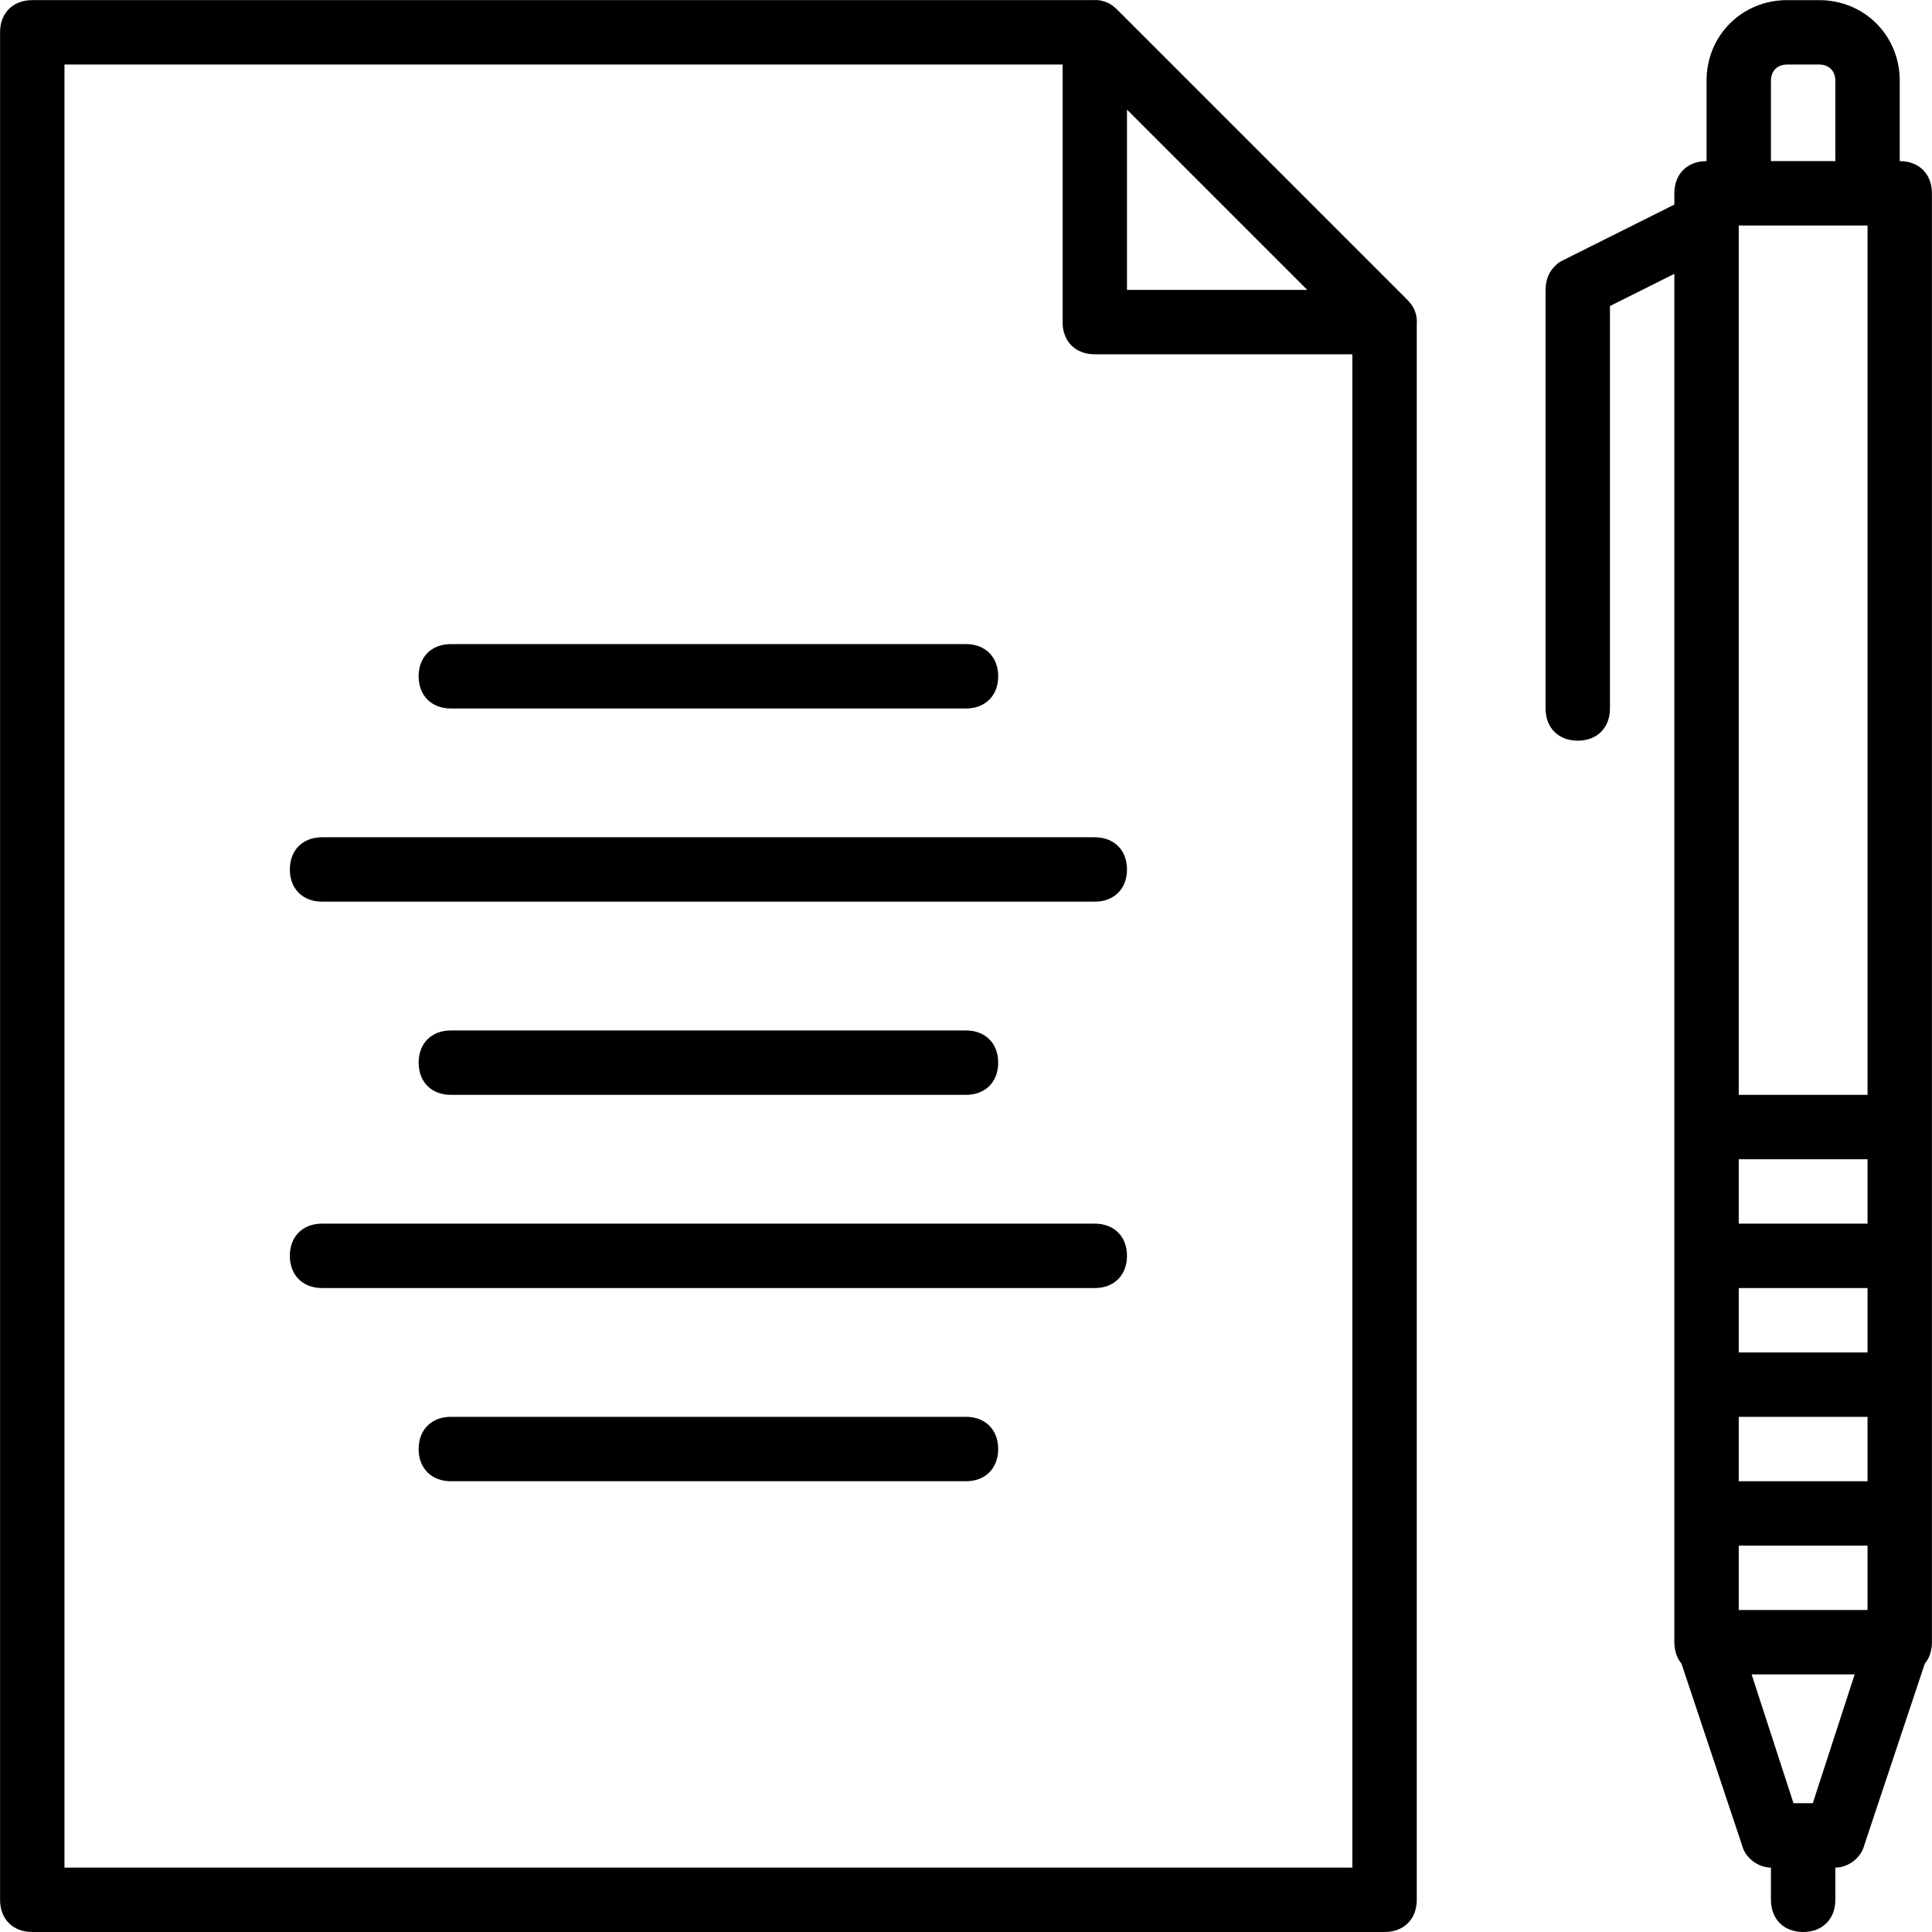
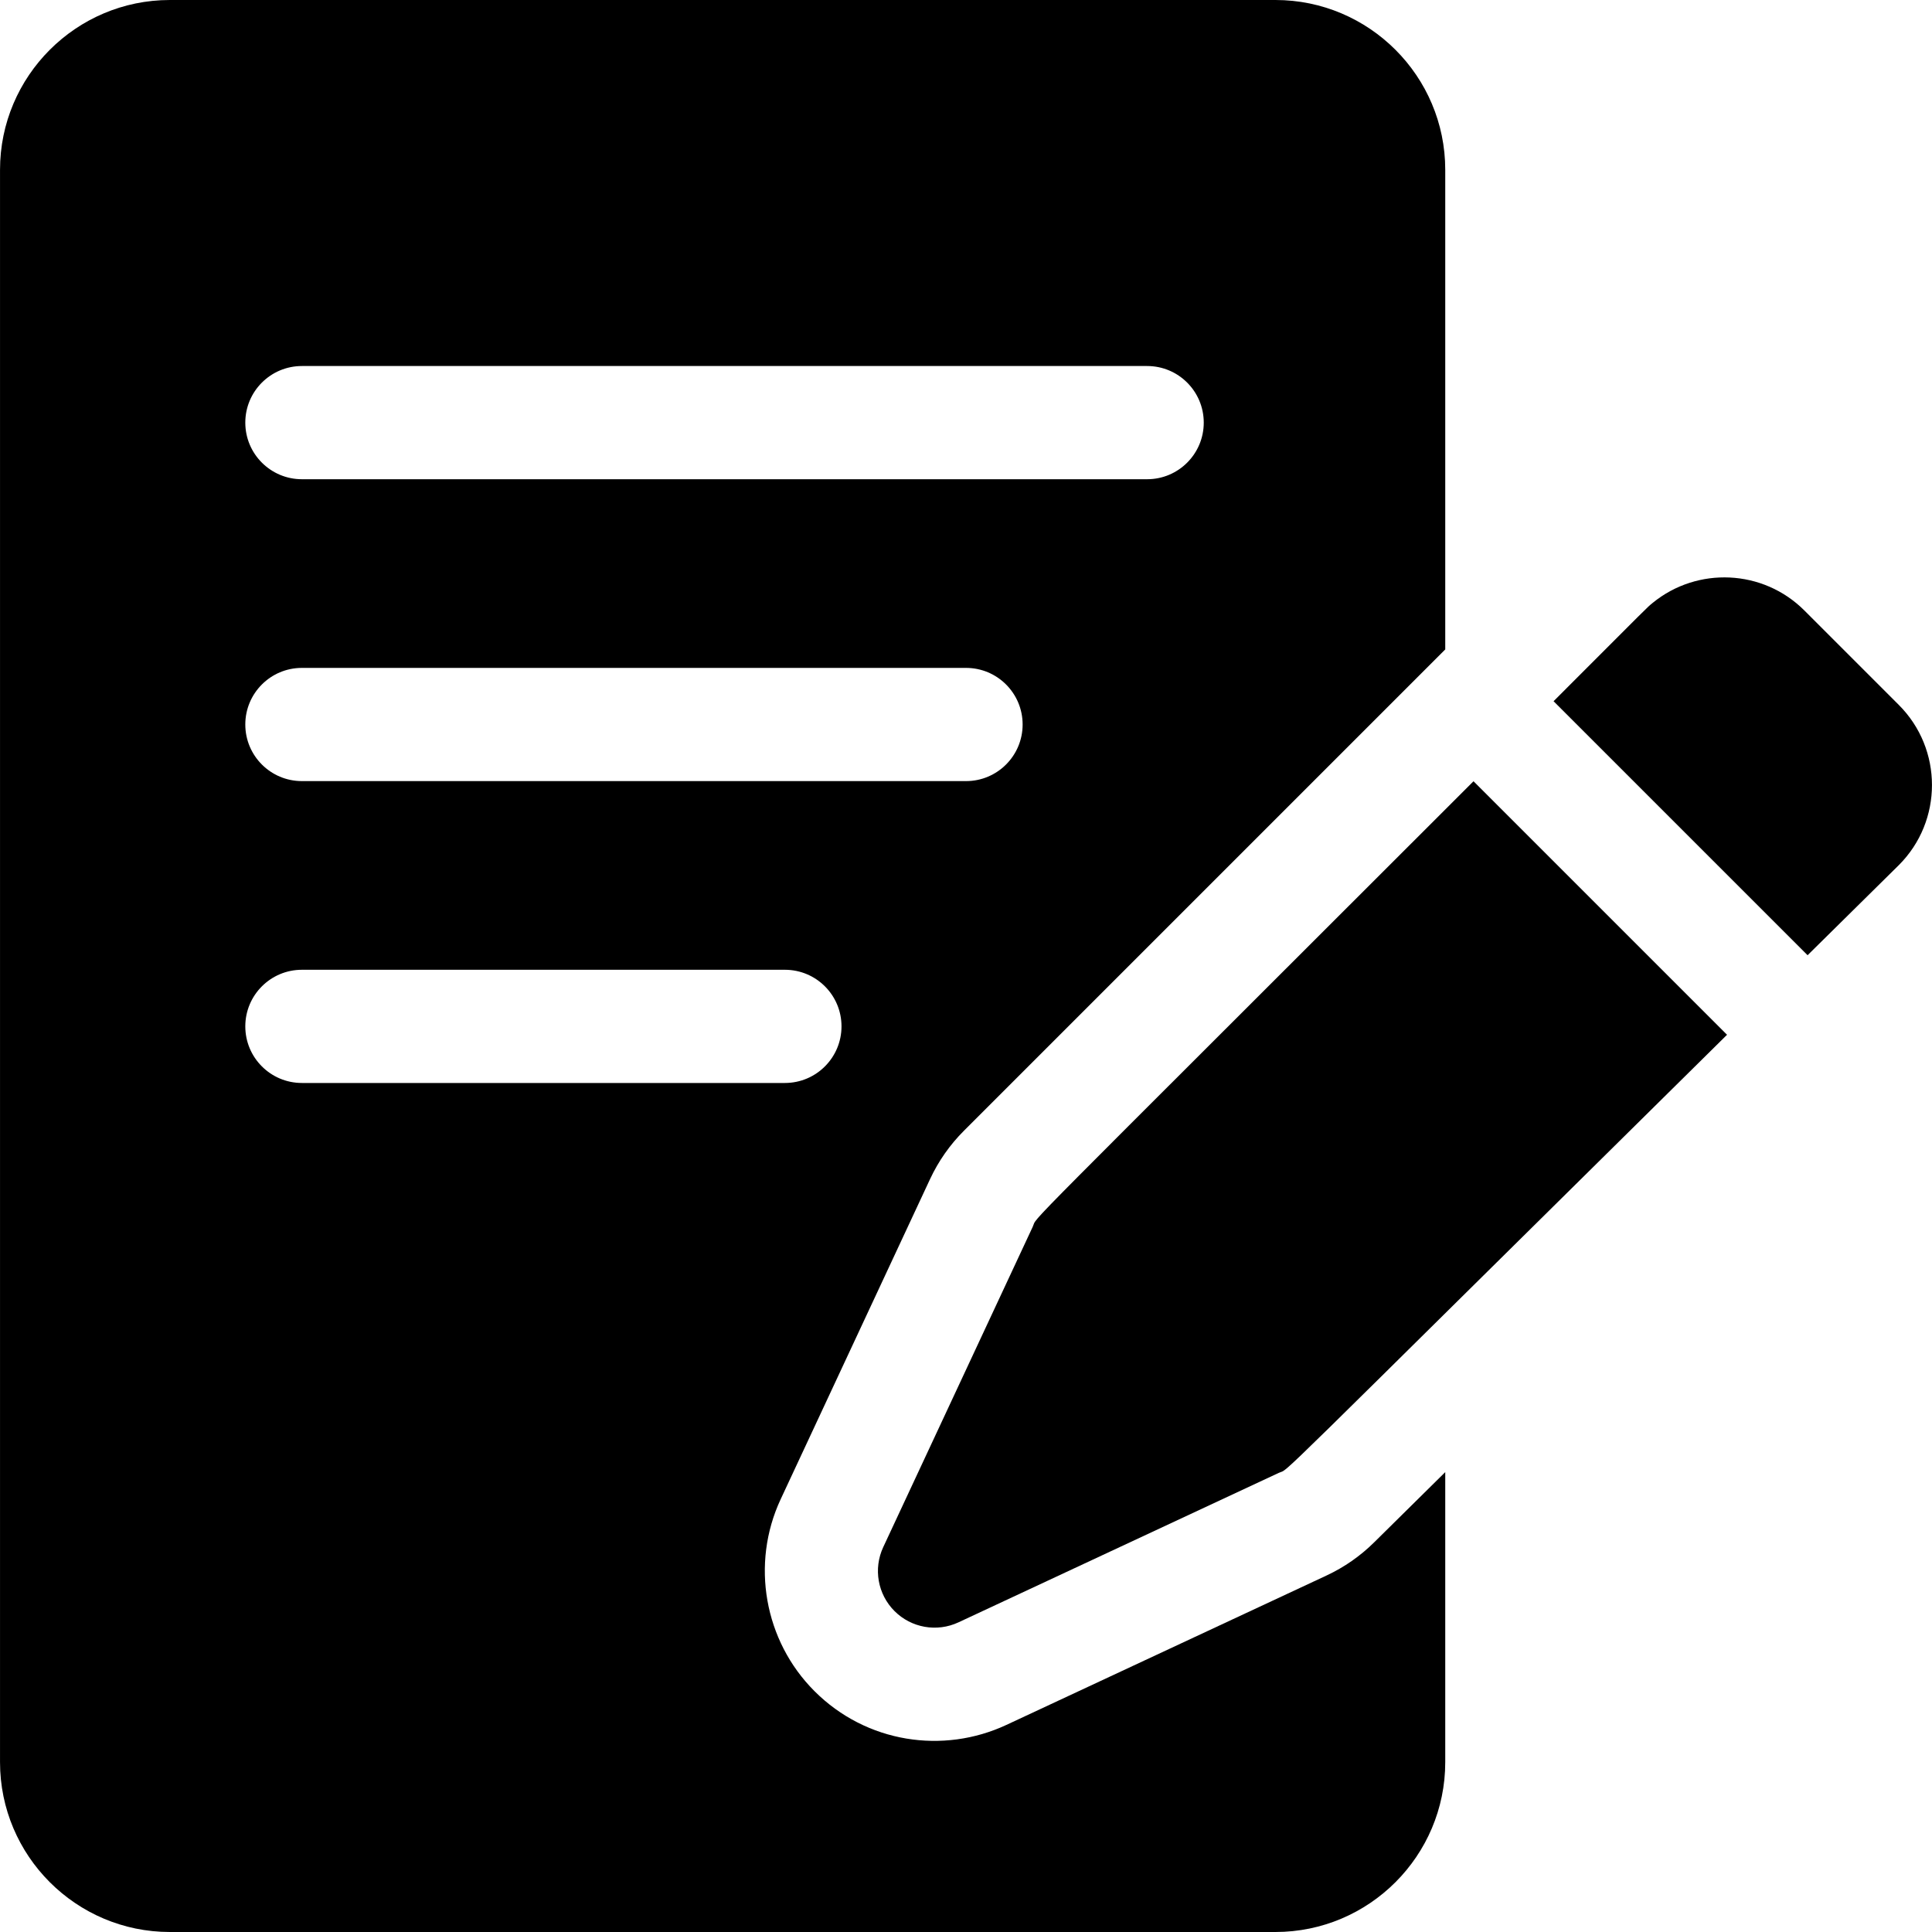
- <svg xmlns="http://www.w3.org/2000/svg" version="1.1" id="Layer_1" x="0px" y="0px" viewBox="0 0 512.035 512.035" style="enable-background:new 0 0 512.035 512.035;" xml:space="preserve">
-   <g transform="translate(1 1)">
-     <g>
-       <g>
-         <path d="M374.17,81.983c-0.328-1.149-0.919-2.131-1.773-3.083c-0.151-0.172-0.308-0.341-0.473-0.506l-76.8-76.8     c-0.165-0.165-0.334-0.322-0.506-0.473c-0.952-0.854-1.934-1.445-3.083-1.773c-0.915-0.289-1.872-0.401-2.851-0.314H7.551     c-5.12,0-8.533,3.413-8.533,8.533v494.933c0,5.12,3.413,8.533,8.533,8.533h358.4c5.12,0,8.533-3.413,8.533-8.533V84.835     C374.57,83.856,374.459,82.898,374.17,81.983z M345.471,75.835h-47.787V28.048L345.471,75.835z M16.084,493.968V16.101h264.533     v68.267c0,5.12,3.413,8.533,8.533,8.533h68.267v401.067H16.084z" />
-         <path d="M289.151,220.901h-204.8c-5.12,0-8.533,3.413-8.533,8.533s3.413,8.533,8.533,8.533h204.8c5.12,0,8.533-3.413,8.533-8.533     S294.271,220.901,289.151,220.901z" />
-         <path d="M255.017,289.168c5.12,0,8.533-3.413,8.533-8.533s-3.413-8.533-8.533-8.533H118.484c-5.12,0-8.533,3.413-8.533,8.533     s3.413,8.533,8.533,8.533H255.017z" />
-         <path d="M289.151,323.301h-204.8c-5.12,0-8.533,3.413-8.533,8.533c0,5.12,3.413,8.533,8.533,8.533h204.8     c5.12,0,8.533-3.413,8.533-8.533C297.684,326.715,294.271,323.301,289.151,323.301z" />
-         <path d="M255.017,374.501H118.484c-5.12,0-8.533,3.413-8.533,8.533s3.413,8.533,8.533,8.533h136.533     c5.12,0,8.533-3.413,8.533-8.533S260.137,374.501,255.017,374.501z" />
-         <path d="M118.484,186.768h136.533c5.12,0,8.533-3.413,8.533-8.533s-3.413-8.533-8.533-8.533H118.484     c-5.12,0-8.533,3.413-8.533,8.533S113.364,186.768,118.484,186.768z" />
-         <path d="M502.484,41.701V20.368c0-11.947-9.387-21.333-21.333-21.333h-8.533c-11.947,0-21.333,9.387-21.333,21.333v21.333     c-5.12,0-8.533,3.413-8.533,8.533v2.987l-29.867,14.933c-0.69,0.345-1.306,0.835-1.843,1.424     c-1.539,1.496-2.424,3.654-2.424,6.256v110.933c0,5.12,3.413,8.533,8.533,8.533s8.533-3.413,8.533-8.533V80.101l17.067-8.533     v226.133v136.533c0,2.287,0.685,4.229,1.894,5.683l16.026,48.077c0.853,3.413,4.267,5.973,7.68,5.973v8.533     c0,5.12,3.413,8.533,8.533,8.533s8.533-3.413,8.533-8.533v-8.533c3.413,0,6.827-2.56,7.68-5.973l16.026-48.077     c1.21-1.454,1.894-3.396,1.894-5.683V297.701V50.235C511.017,45.115,507.604,41.701,502.484,41.701z M459.817,58.768h34.133     v230.4h-34.133V58.768z M493.951,323.301h-34.133v-17.067h34.133V323.301z M459.817,357.435v-17.067h34.133v17.067H459.817z      M493.951,374.501v17.067h-34.133v-17.067H493.951z M459.817,425.701v-17.067h34.133v17.067H459.817z M468.351,20.368     c0-2.56,1.707-4.267,4.267-4.267h8.533c2.56,0,4.267,1.707,4.267,4.267v21.333h-17.067V20.368z M479.444,476.901h-5.12     l-11.093-34.133h27.307L479.444,476.901z" />
-       </g>
-     </g>
+ <svg xmlns="http://www.w3.org/2000/svg" id="Capa_1" enable-background="new 0 0 512 512" height="512" viewBox="0 0 512 512" width="512">
+   <g>
+     <path d="m478.179 161.787c-10.956-10.964-28.373-11.653-40.151-2.056-1.703 1.388-.384.165-26.317 26.098l67.316 67.317 24.193-23.891c11.697-11.697 11.697-30.729 0-42.427z" />
+     <path d="m273.667 325.148-39.598 84.854c-2.667 5.717-1.474 12.49 2.986 16.95 4.46 4.461 11.236 5.653 16.95 2.986l84.854-39.599c3.357-1.567-6.806 7.945 118.822-116.114l-67.183-67.184c-124.558 124.559-115.233 114.684-116.831 118.107z" />
+     <path d="m364.13 408.771c-3.674 3.627-7.908 6.572-12.585 8.755l-84.854 39.599c-16.686 7.787-37.071 4.822-50.848-8.958-13.331-13.33-16.932-33.765-8.96-50.851l39.599-84.856c2.224-4.765 5.238-9.067 8.957-12.787l127.567-127.567v-127.106c0-24.813-20.187-45-45-45h-293c-24.813 0-45 20.187-45 45v422c0 24.813 20.187 45 45 45h293c24.813 0 45-20.187 45-45v-76.871zm-284.123-311.771h224c8.284 0 15 6.716 15 15s-6.716 15-15 15h-224c-8.284 0-15-6.716-15-15s6.716-15 15-15zm0 80h176c8.284 0 15 6.716 15 15s-6.716 15-15 15h-176c-8.284 0-15-6.716-15-15s6.716-15 15-15zm-15 95c0-8.284 6.716-15 15-15h128c8.284 0 15 6.716 15 15s-6.716 15-15 15h-128c-8.284 0-15-6.716-15-15z" />
  </g>
-   <g>
- </g>
-   <g>
- </g>
-   <g>
- </g>
-   <g>
- </g>
-   <g>
- </g>
-   <g>
- </g>
-   <g>
- </g>
-   <g>
- </g>
-   <g>
- </g>
-   <g>
- </g>
-   <g>
- </g>
-   <g>
- </g>
-   <g>
- </g>
-   <g>
- </g>
-   <g>
- </g>
</svg>
